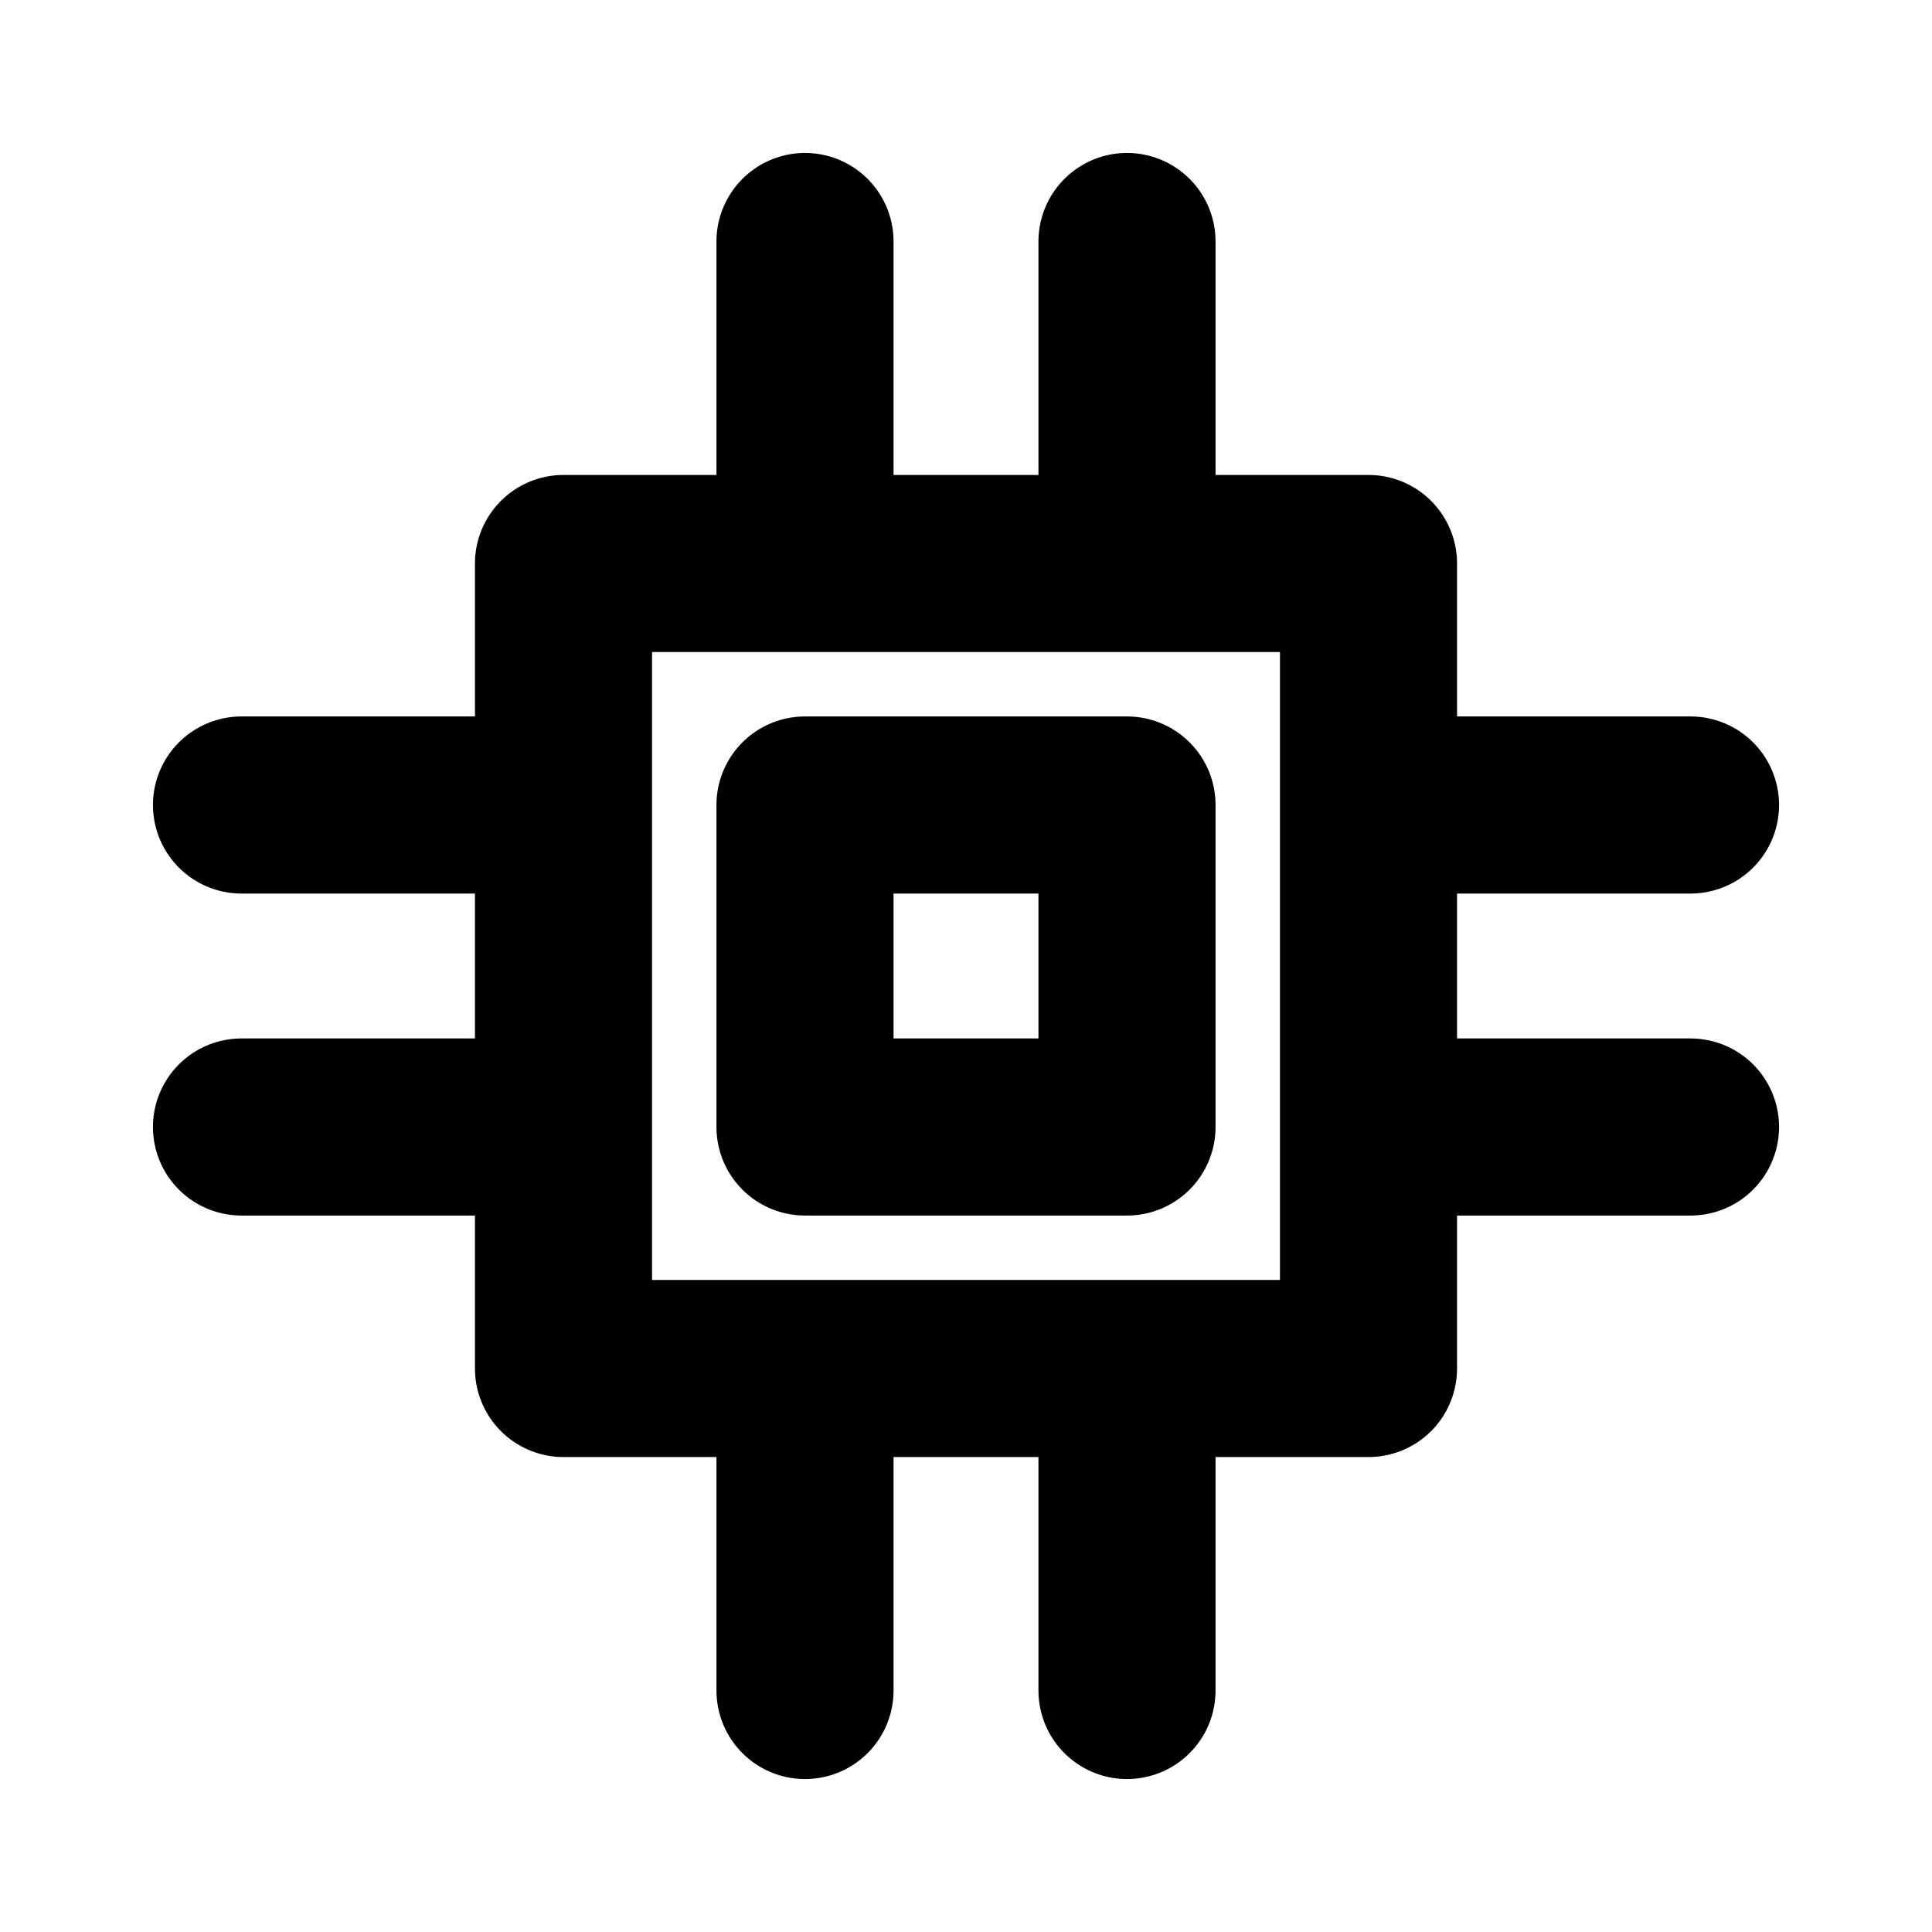
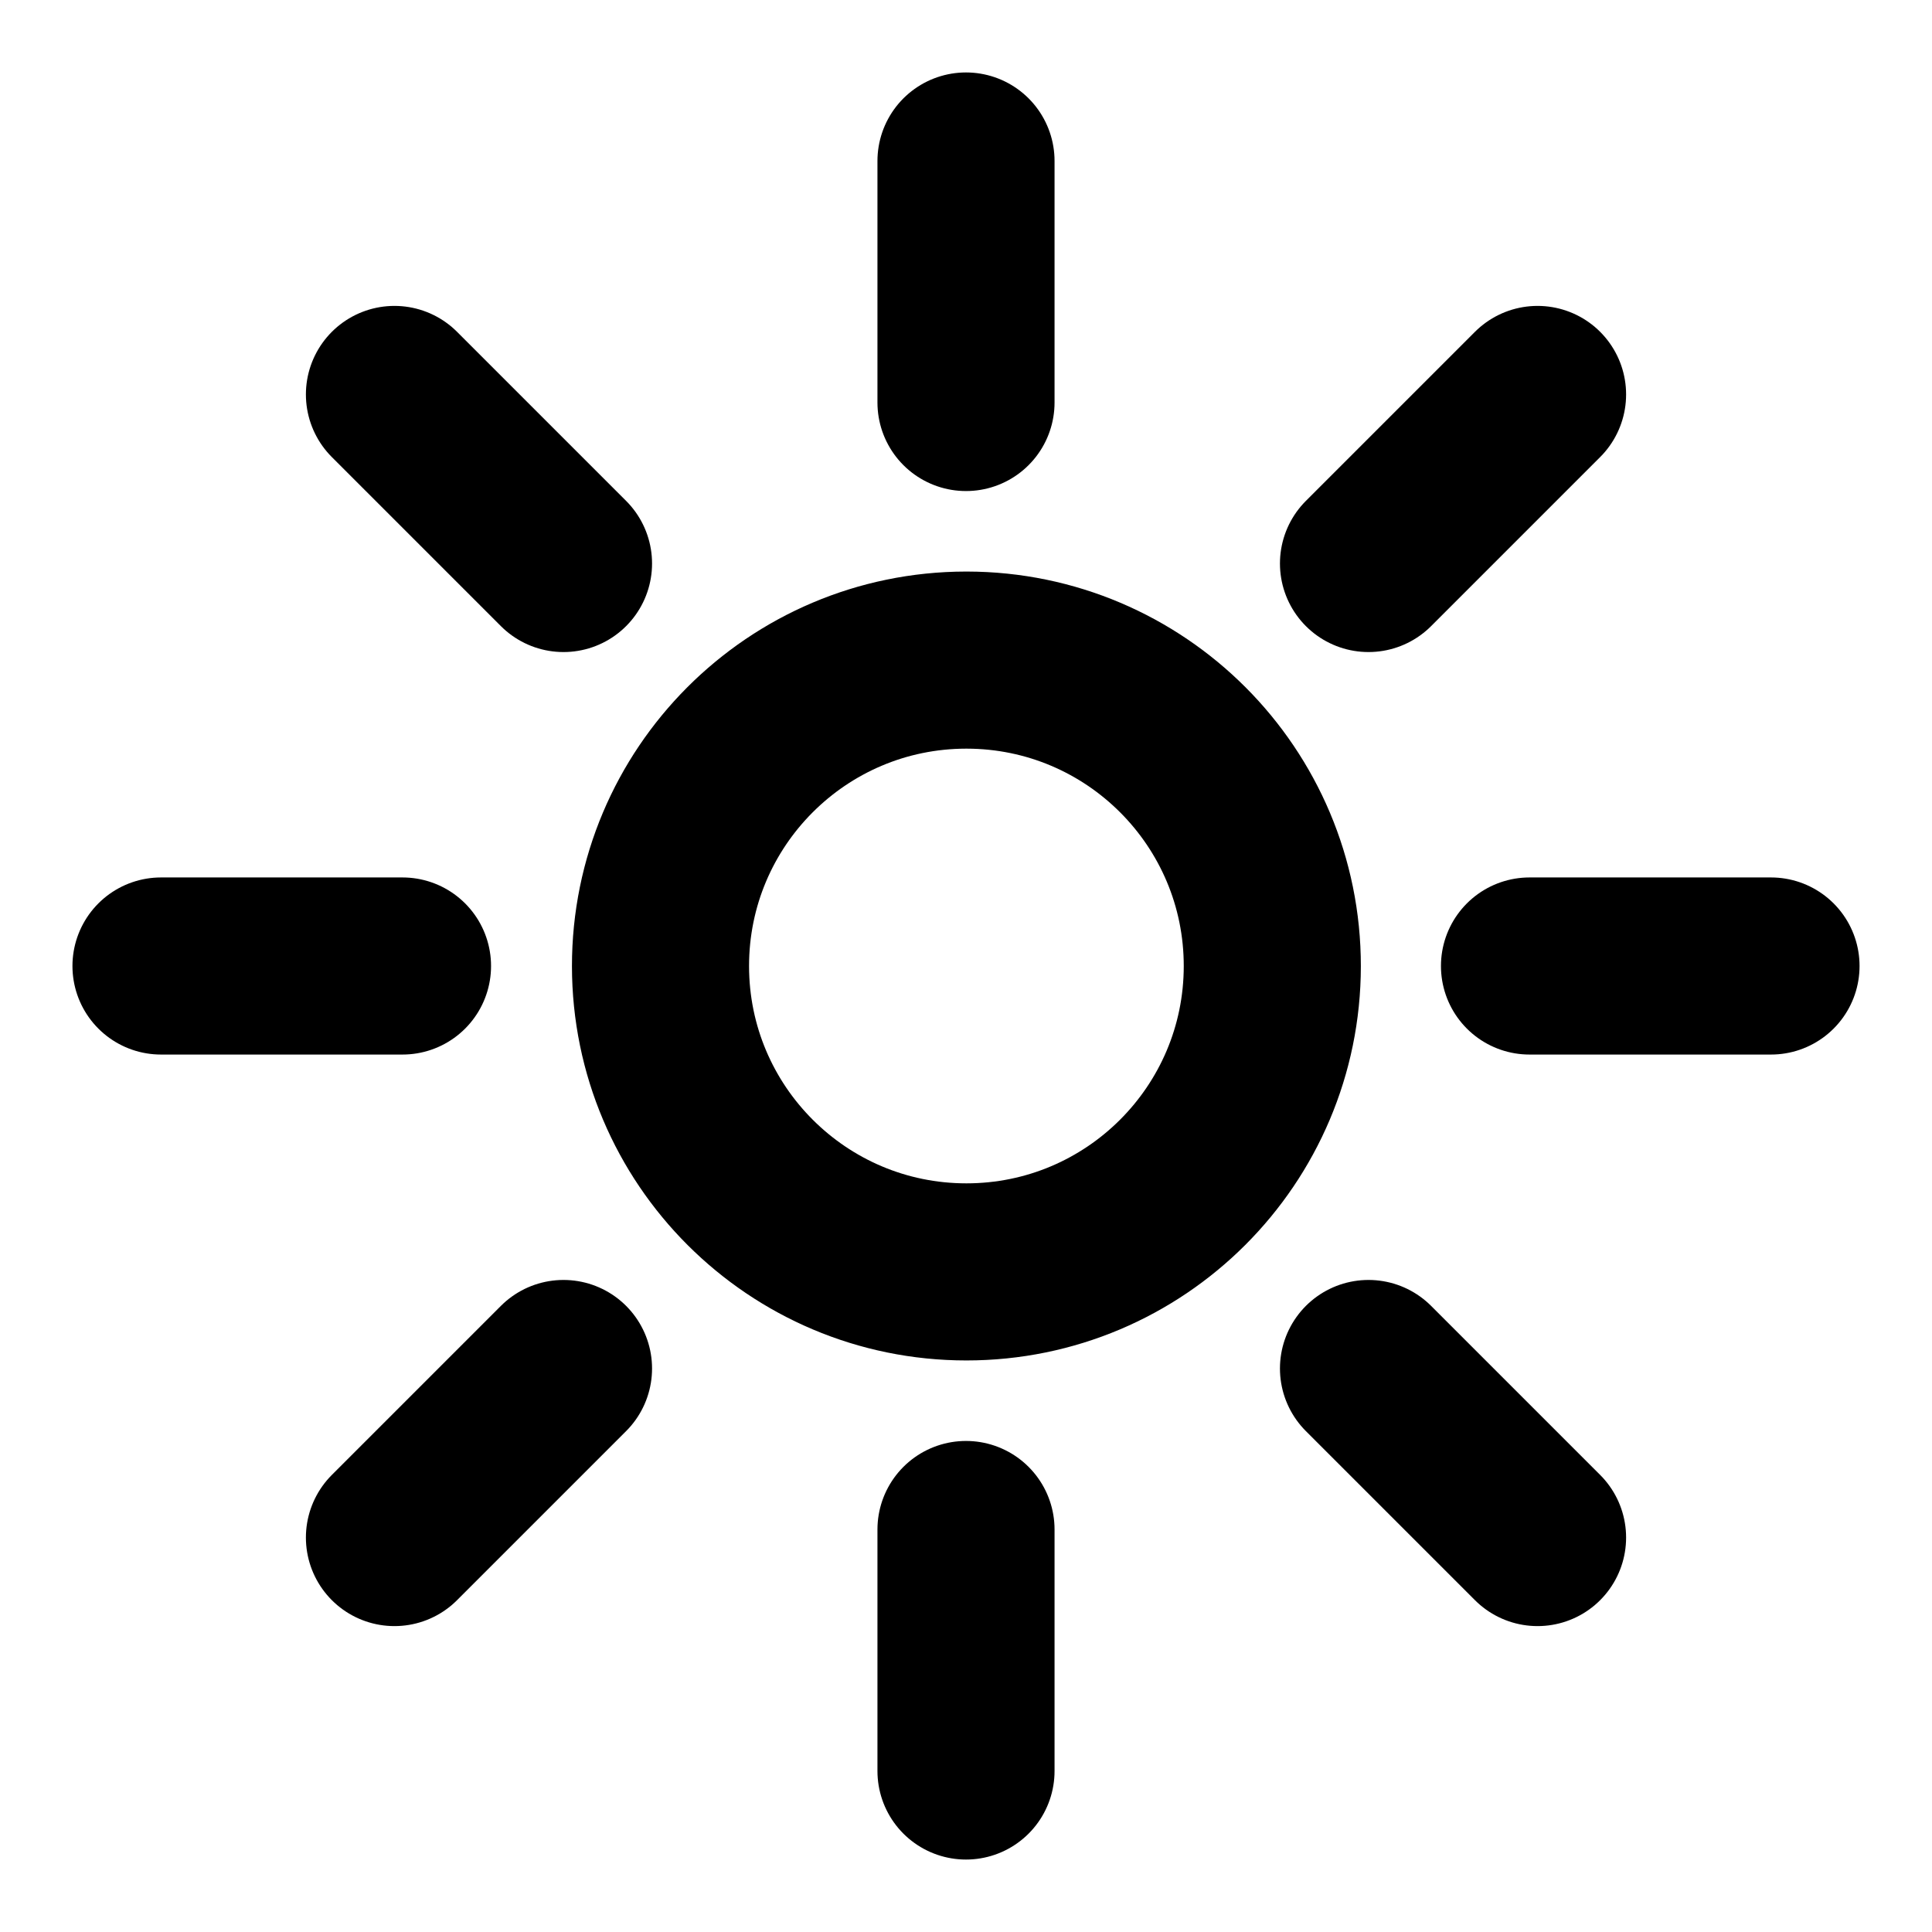
<svg xmlns="http://www.w3.org/2000/svg" width="24" height="24" viewBox="0 0 24 24">
-   <path d="M7 7 H17 V17 H7 Z M10 10 H14 V14 H10 Z M10 3 V7 M14 3 V7 M10 17 V21 M14 17 V21 M3 10 H7 M3 14 H7 M17 10 H21 M17 14 H21" fill="none" stroke="#000000" stroke-width="2.2" stroke-linecap="round" stroke-linejoin="round" />
+   <path d="M12 8.2 a3.8 3.8 0 1 0 0.01 0 Z M12 2 V5 M12 19 V22 M2 12 H5 M19 12 H22 M4.9 4.9 L7 7 M17 17 L19.1 19.1 M4.9 19.1 L7 17 M17 7 L19.1 4.9" fill="none" stroke="#000000" stroke-width="2.2" stroke-linecap="round" stroke-linejoin="round" />
</svg>
